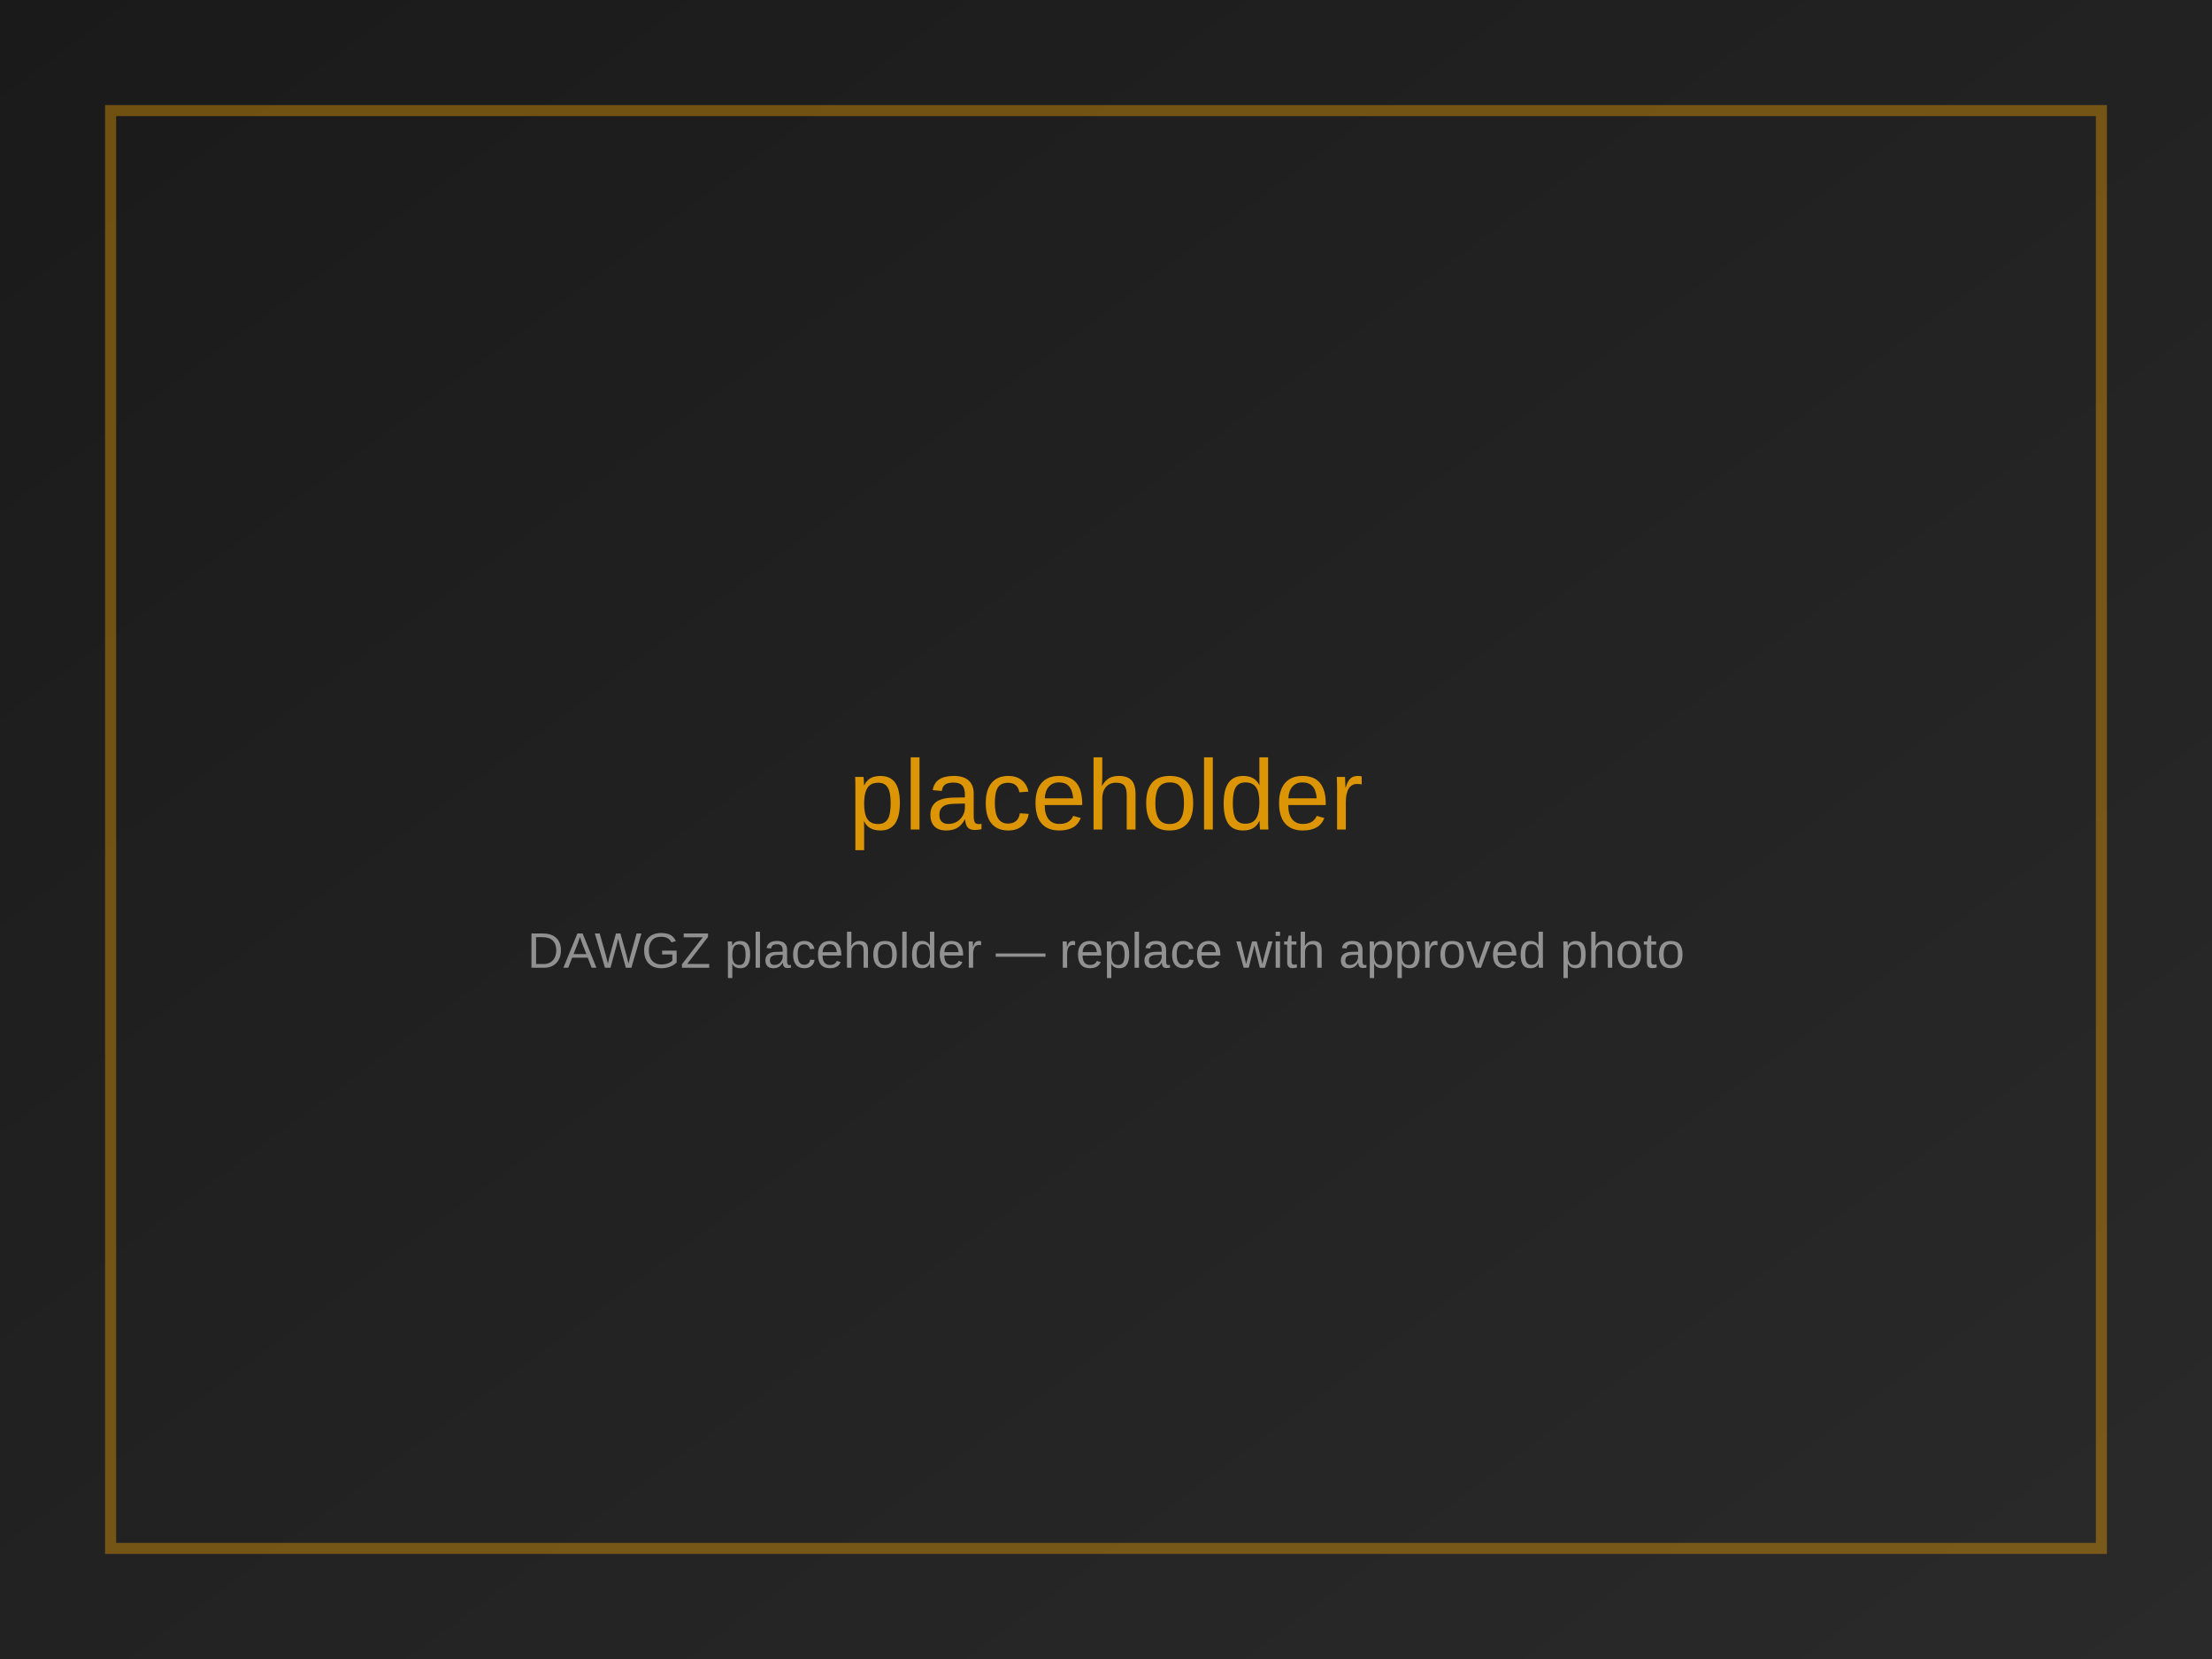
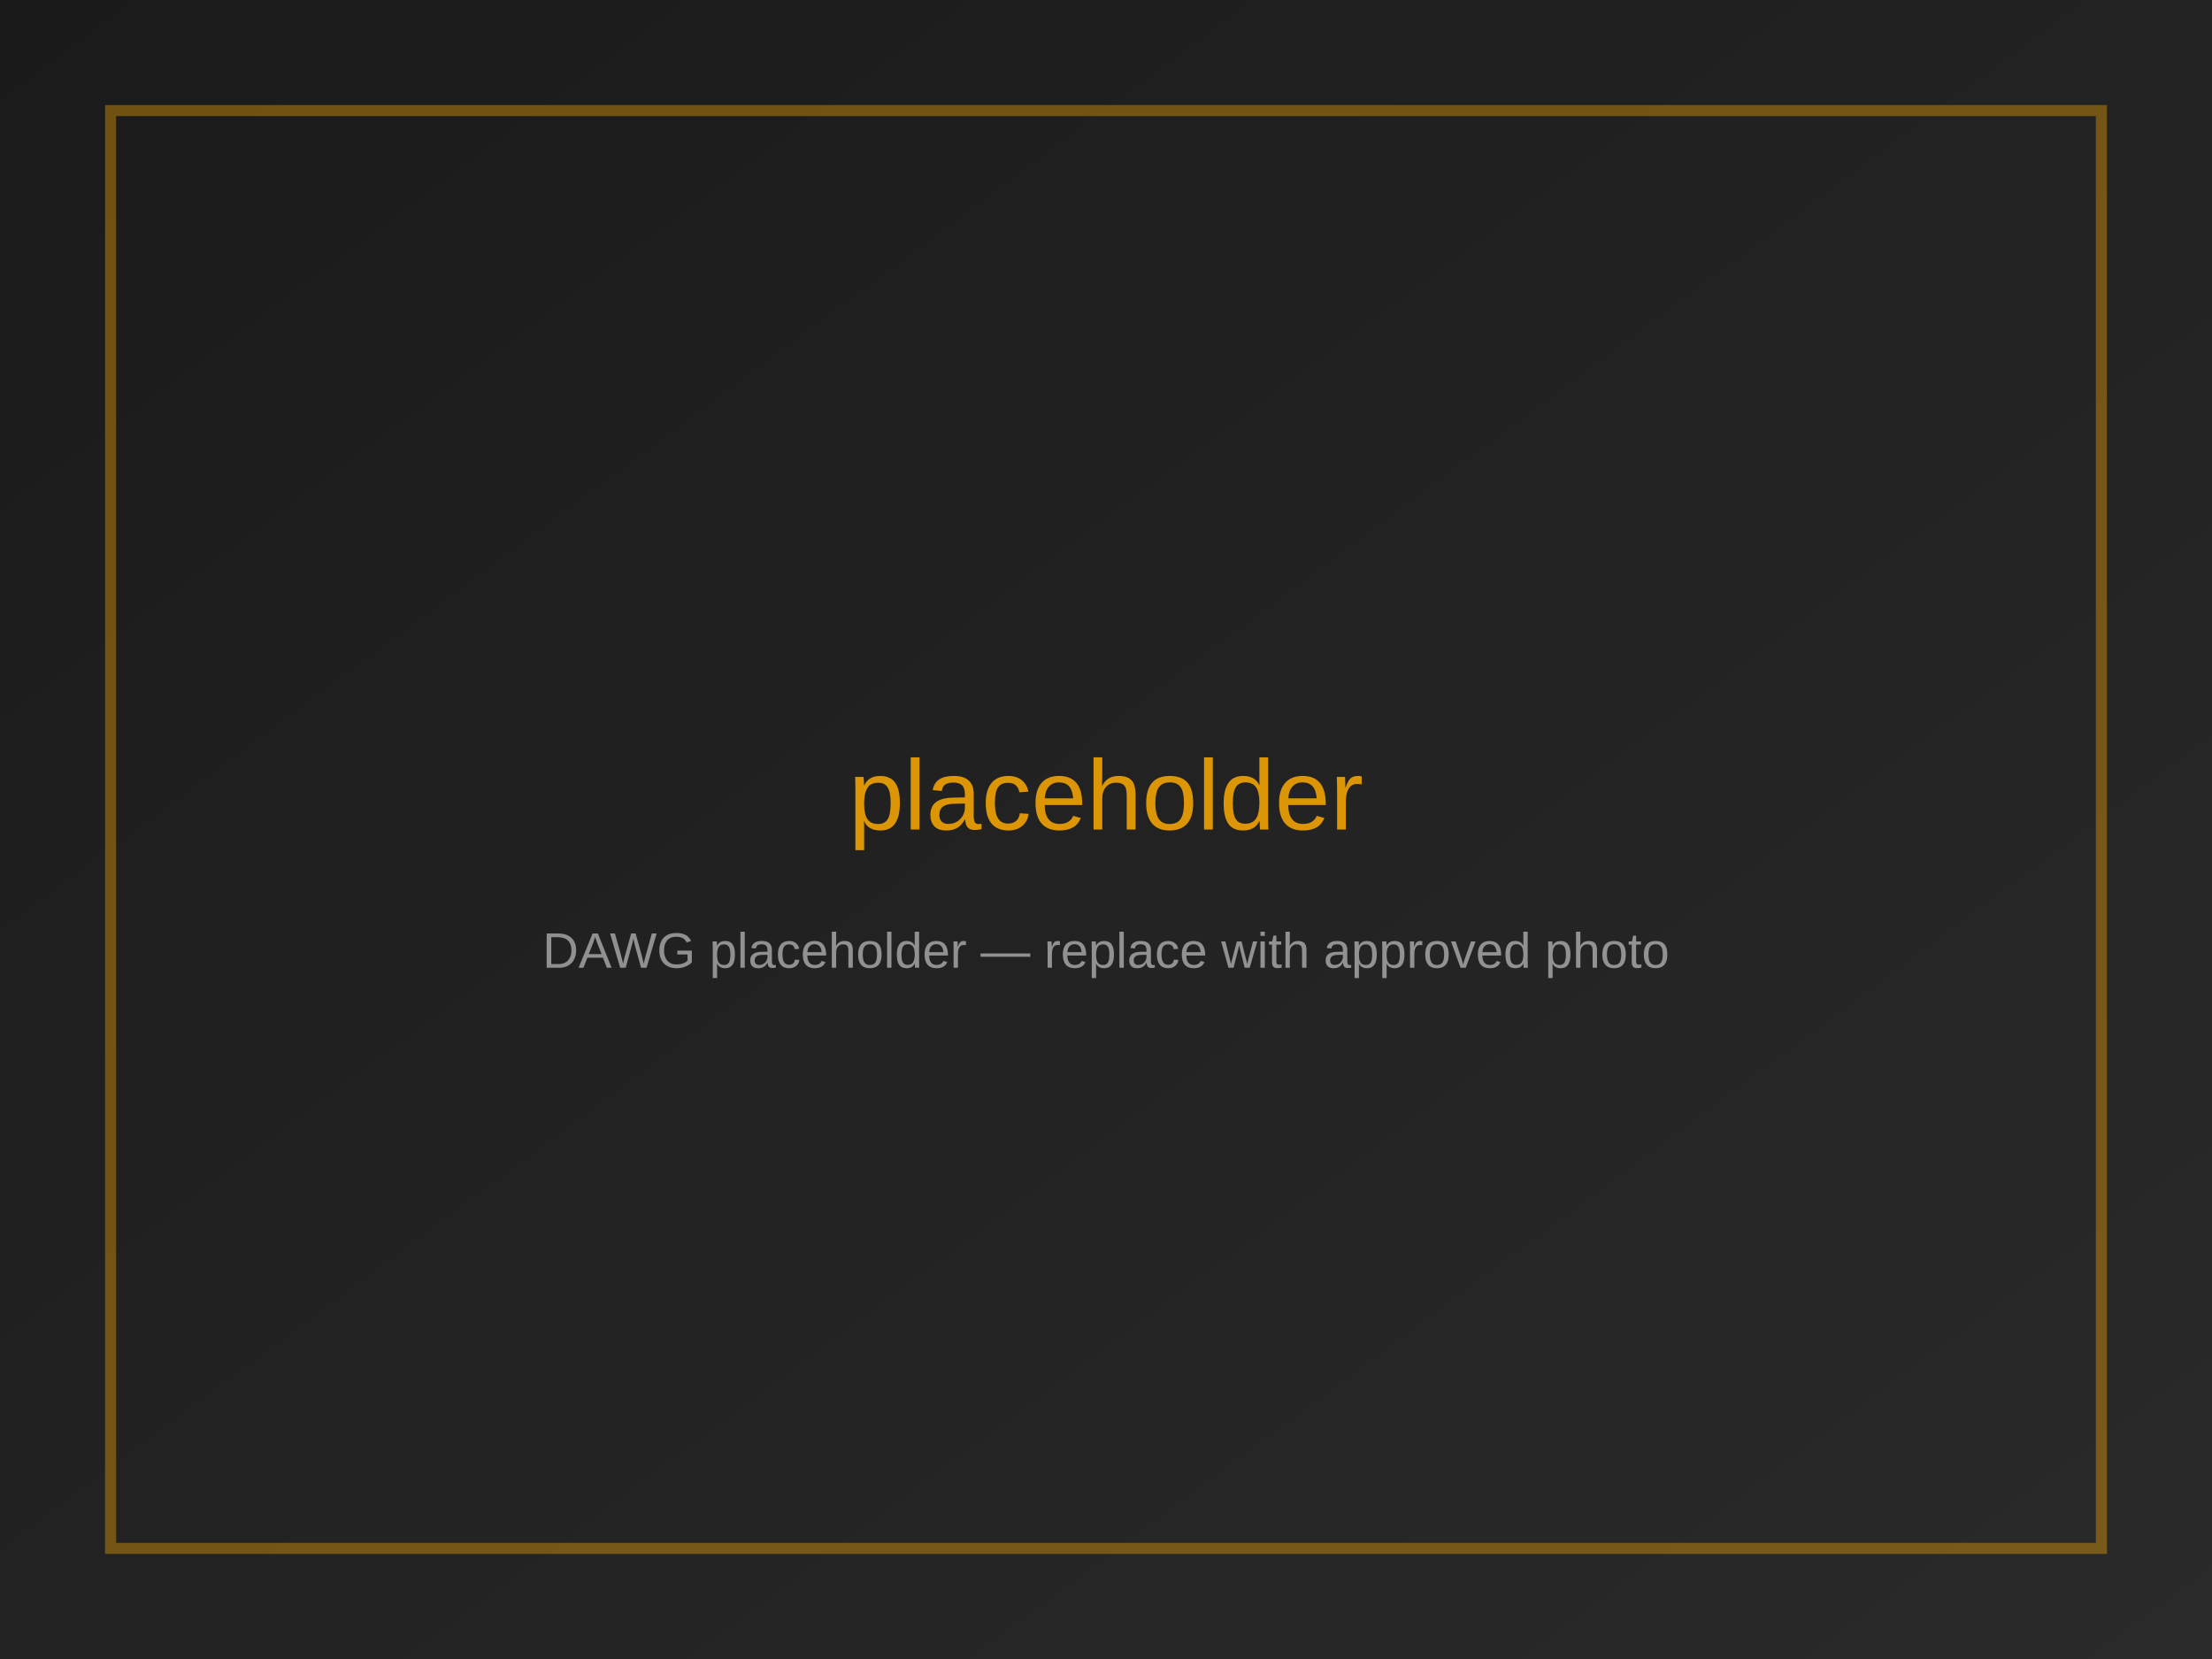
<svg xmlns="http://www.w3.org/2000/svg" viewBox="0 0 800 600" role="img">
  <defs>
    <linearGradient id="g" x1="0" y1="0" x2="1" y2="1">
      <stop offset="0%" stop-color="#1a1a1a" />
      <stop offset="100%" stop-color="#2a2a2a" />
    </linearGradient>
  </defs>
  <rect width="800" height="600" fill="url(#g)" />
  <rect x="40" y="40" width="720" height="520" fill="none" stroke="#F0A202" stroke-width="4" opacity="0.4" />
  <text x="400" y="300" text-anchor="middle" font-family="Arial, sans-serif" font-size="36" fill="#F0A202" opacity="0.9">placeholder</text>
-   <text x="400" y="350" text-anchor="middle" font-family="Arial, sans-serif" font-size="18" fill="#ffffff" opacity="0.5">DAWGZ placeholder — replace with approved photo</text>
+   <text x="400" y="350" text-anchor="middle" font-family="Arial, sans-serif" font-size="18" fill="#ffffff" opacity="0.5">DAWG placeholder — replace with approved photo</text>
</svg>
